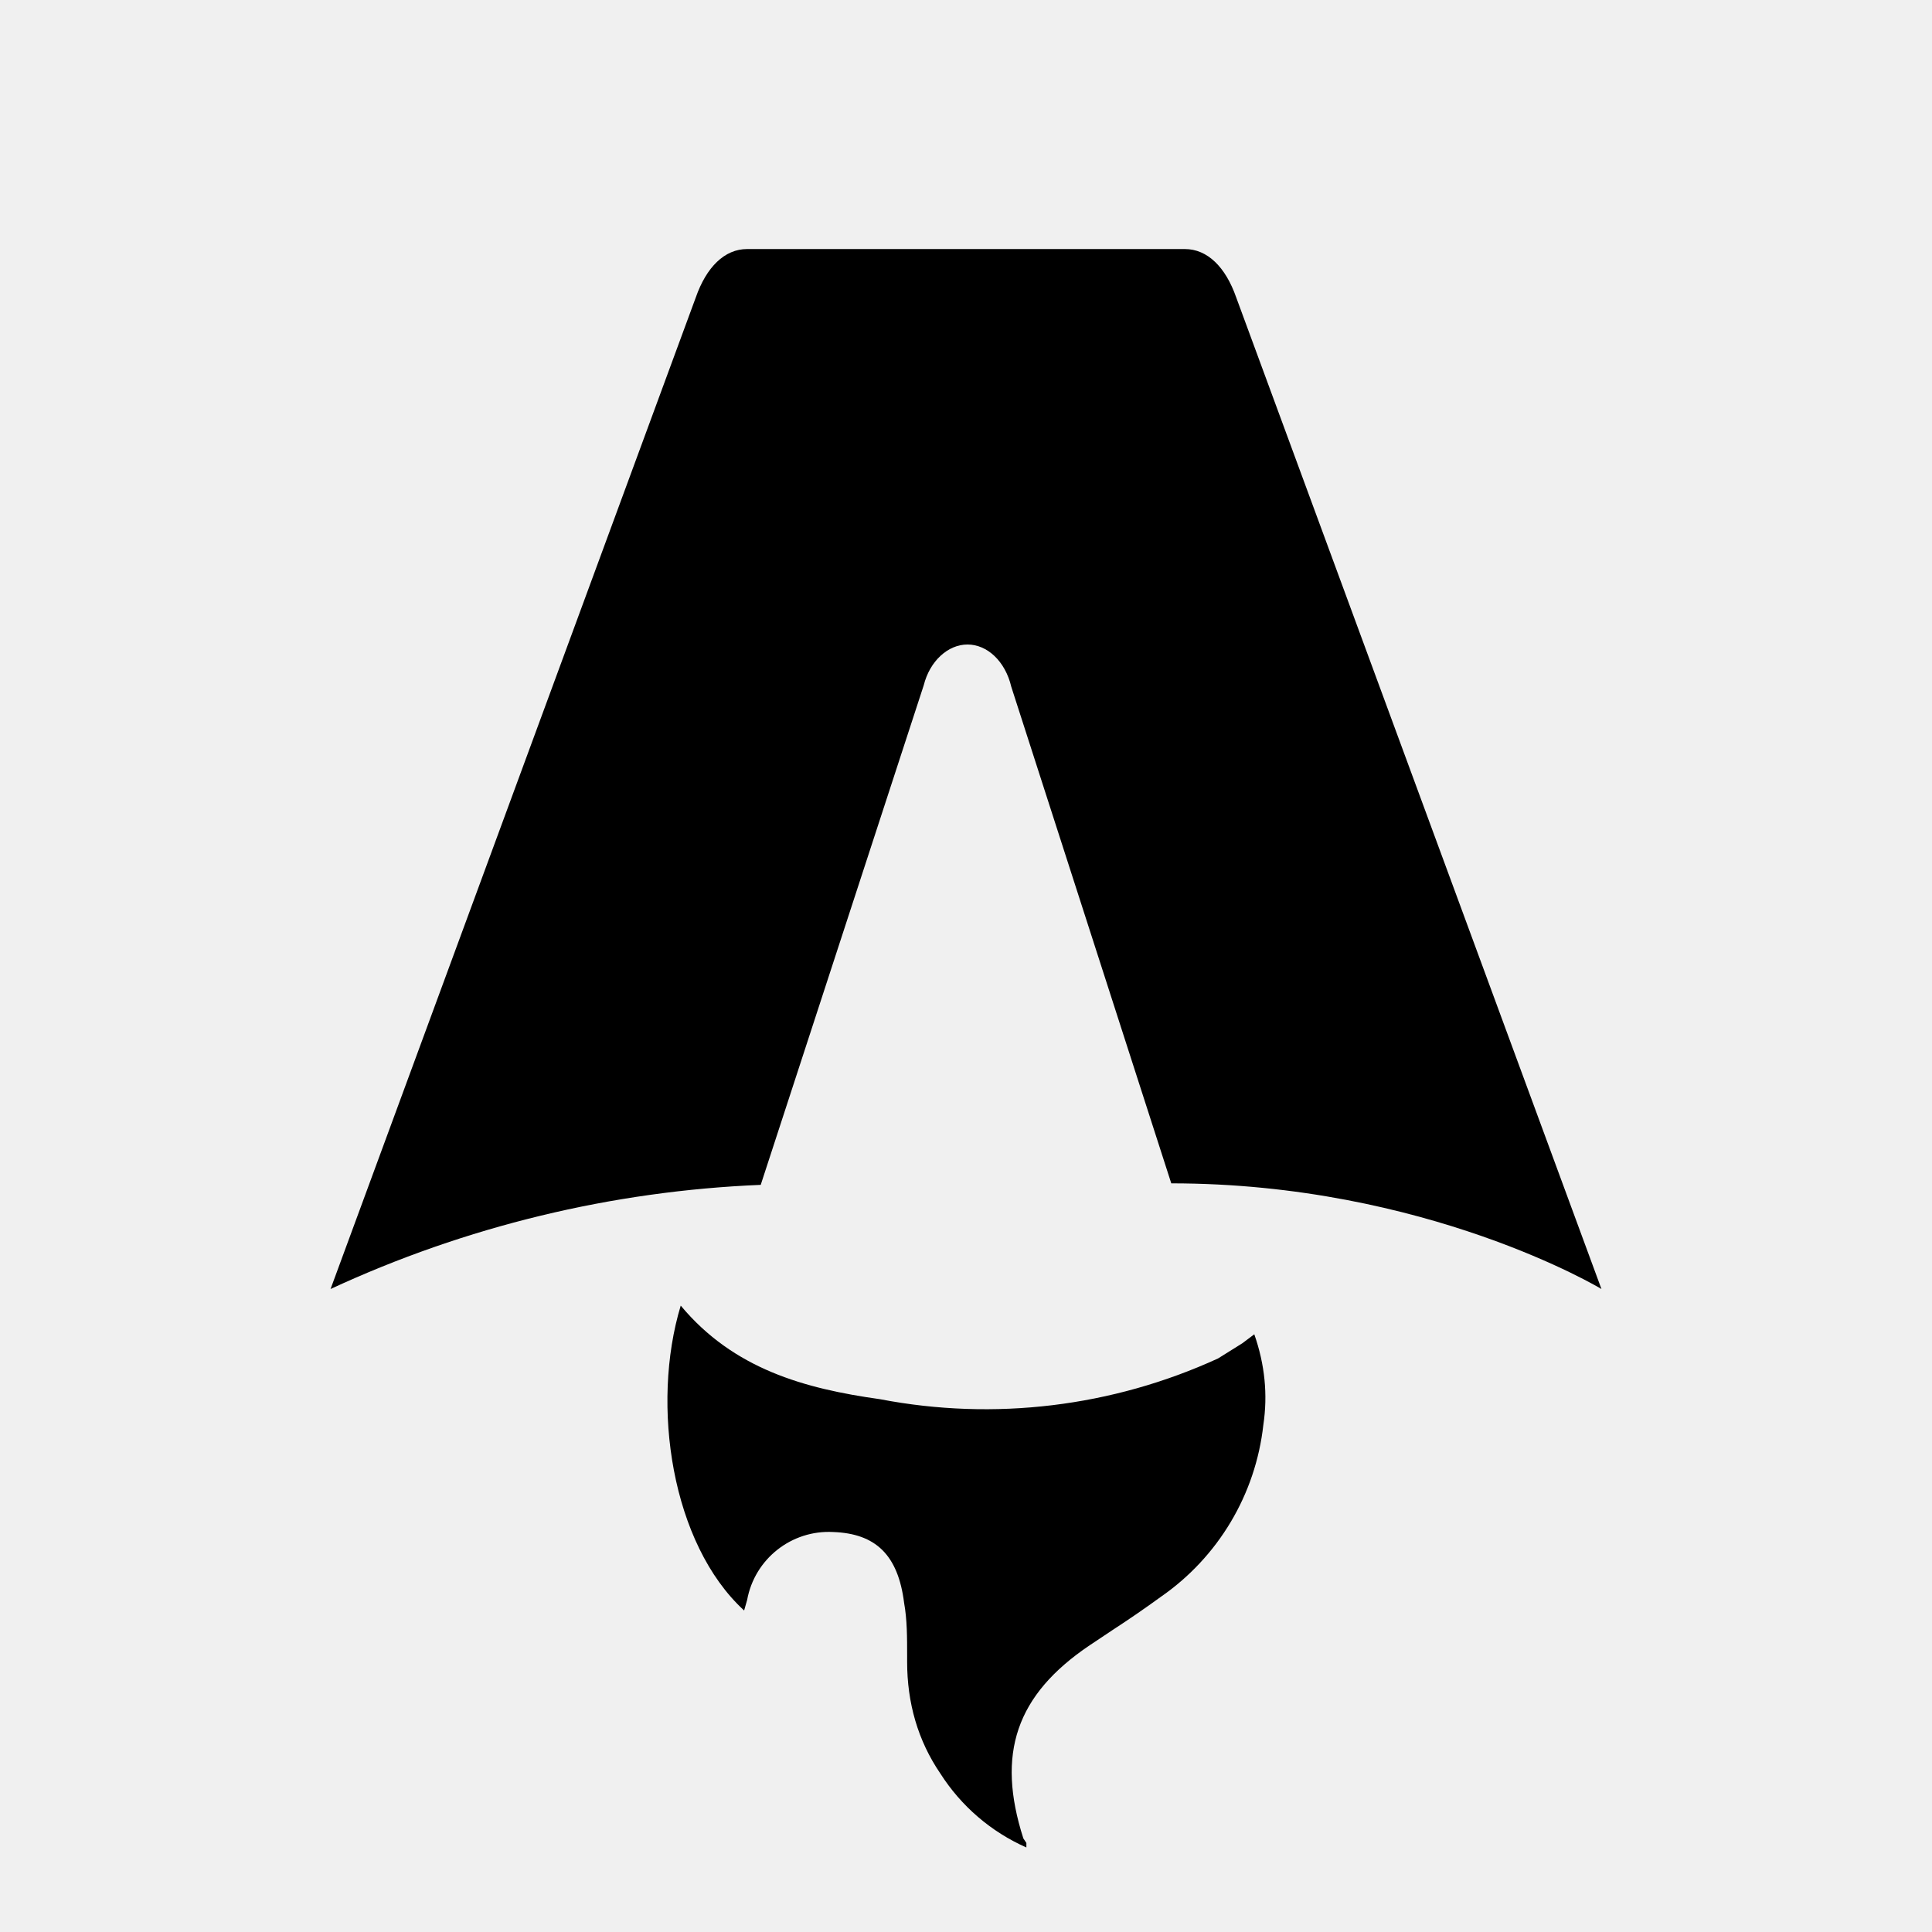
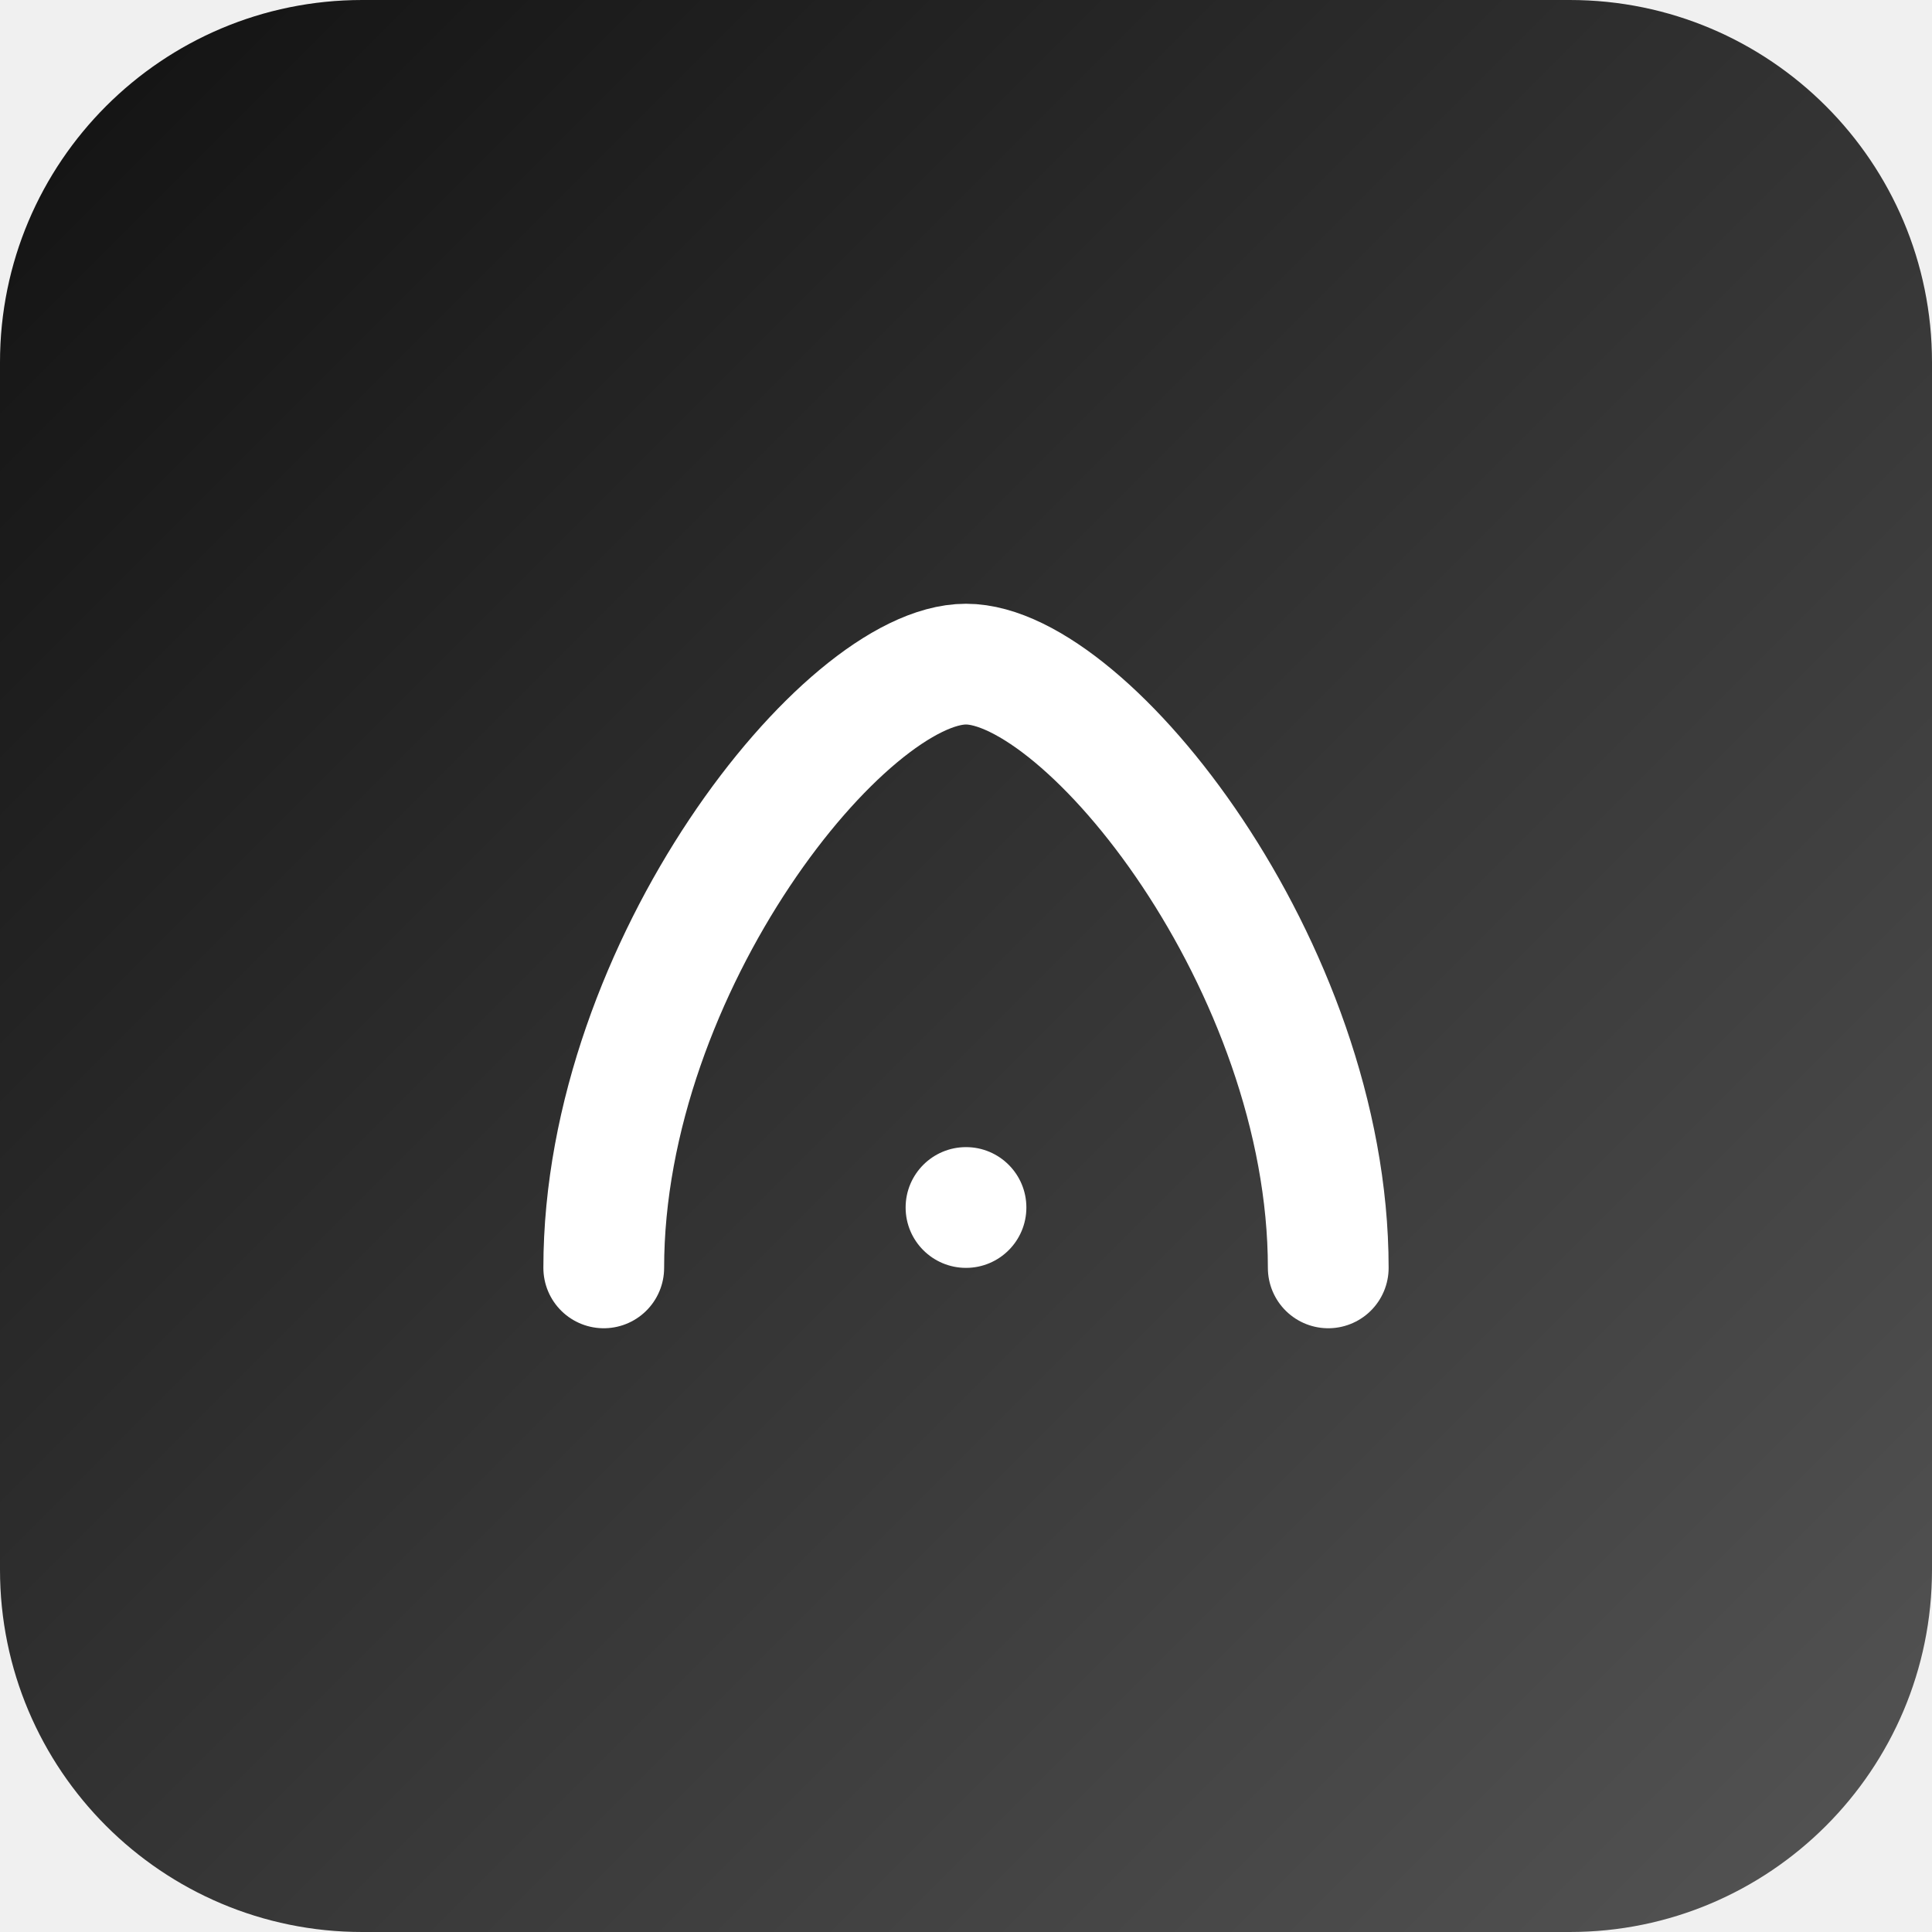
- <svg xmlns="http://www.w3.org/2000/svg" fill="none" viewBox="0 0 128 128">
-   <path d="M50.4 78.5a75.1 75.1 0 0 0-28.5 6.9l24.2-65.7c.7-2 1.9-3.2 3.4-3.2h29c1.5 0 2.7 1.2 3.4 3.2l24.2 65.7s-11.6-7-28.5-7L67 45.5c-.4-1.7-1.6-2.8-2.9-2.8-1.3 0-2.5 1.1-2.9 2.7L50.4 78.5Zm-1.1 28.2Zm-4.2-20.2c-2 6.6-.6 15.8 4.2 20.2a17.5 17.5 0 0 1 .2-.7 5.5 5.5 0 0 1 5.7-4.5c2.8.1 4.3 1.5 4.7 4.7.2 1.1.2 2.3.2 3.5v.4c0 2.7.7 5.2 2.2 7.4a13 13 0 0 0 5.7 4.9v-.3l-.2-.3c-1.8-5.6-.5-9.5 4.4-12.8l1.5-1a73 73 0 0 0 3.2-2.2 16 16 0 0 0 6.8-11.4c.3-2 .1-4-.6-6l-.8.6-1.6 1a37 37 0 0 1-22.4 2.7c-5-.7-9.7-2-13.2-6.2Z" />
-   <style>
-         path { fill: #000; }
-         @media (prefers-color-scheme: dark) {
-             path { fill: #FFF; }
-         }
-     </style>
+ <svg xmlns="http://www.w3.org/2000/svg" viewBox="0 0 64 64">
+   <defs>
+     <linearGradient id="g" x1="0" x2="1" y1="0" y2="1">
+       <stop offset="0" stop-color="#111" />
+       <stop offset="1" stop-color="#555" />
+     </linearGradient>
+   </defs>
+   <rect width="64" height="64" rx="12" fill="url(#g)" />
+   <path d="M20 42c0-10 8-20 12-20s12 10 12 20" fill="none" stroke="#fff" stroke-width="4" stroke-linecap="round" />
+   <circle cx="32" cy="40" r="2" fill="#fff" />
</svg>
